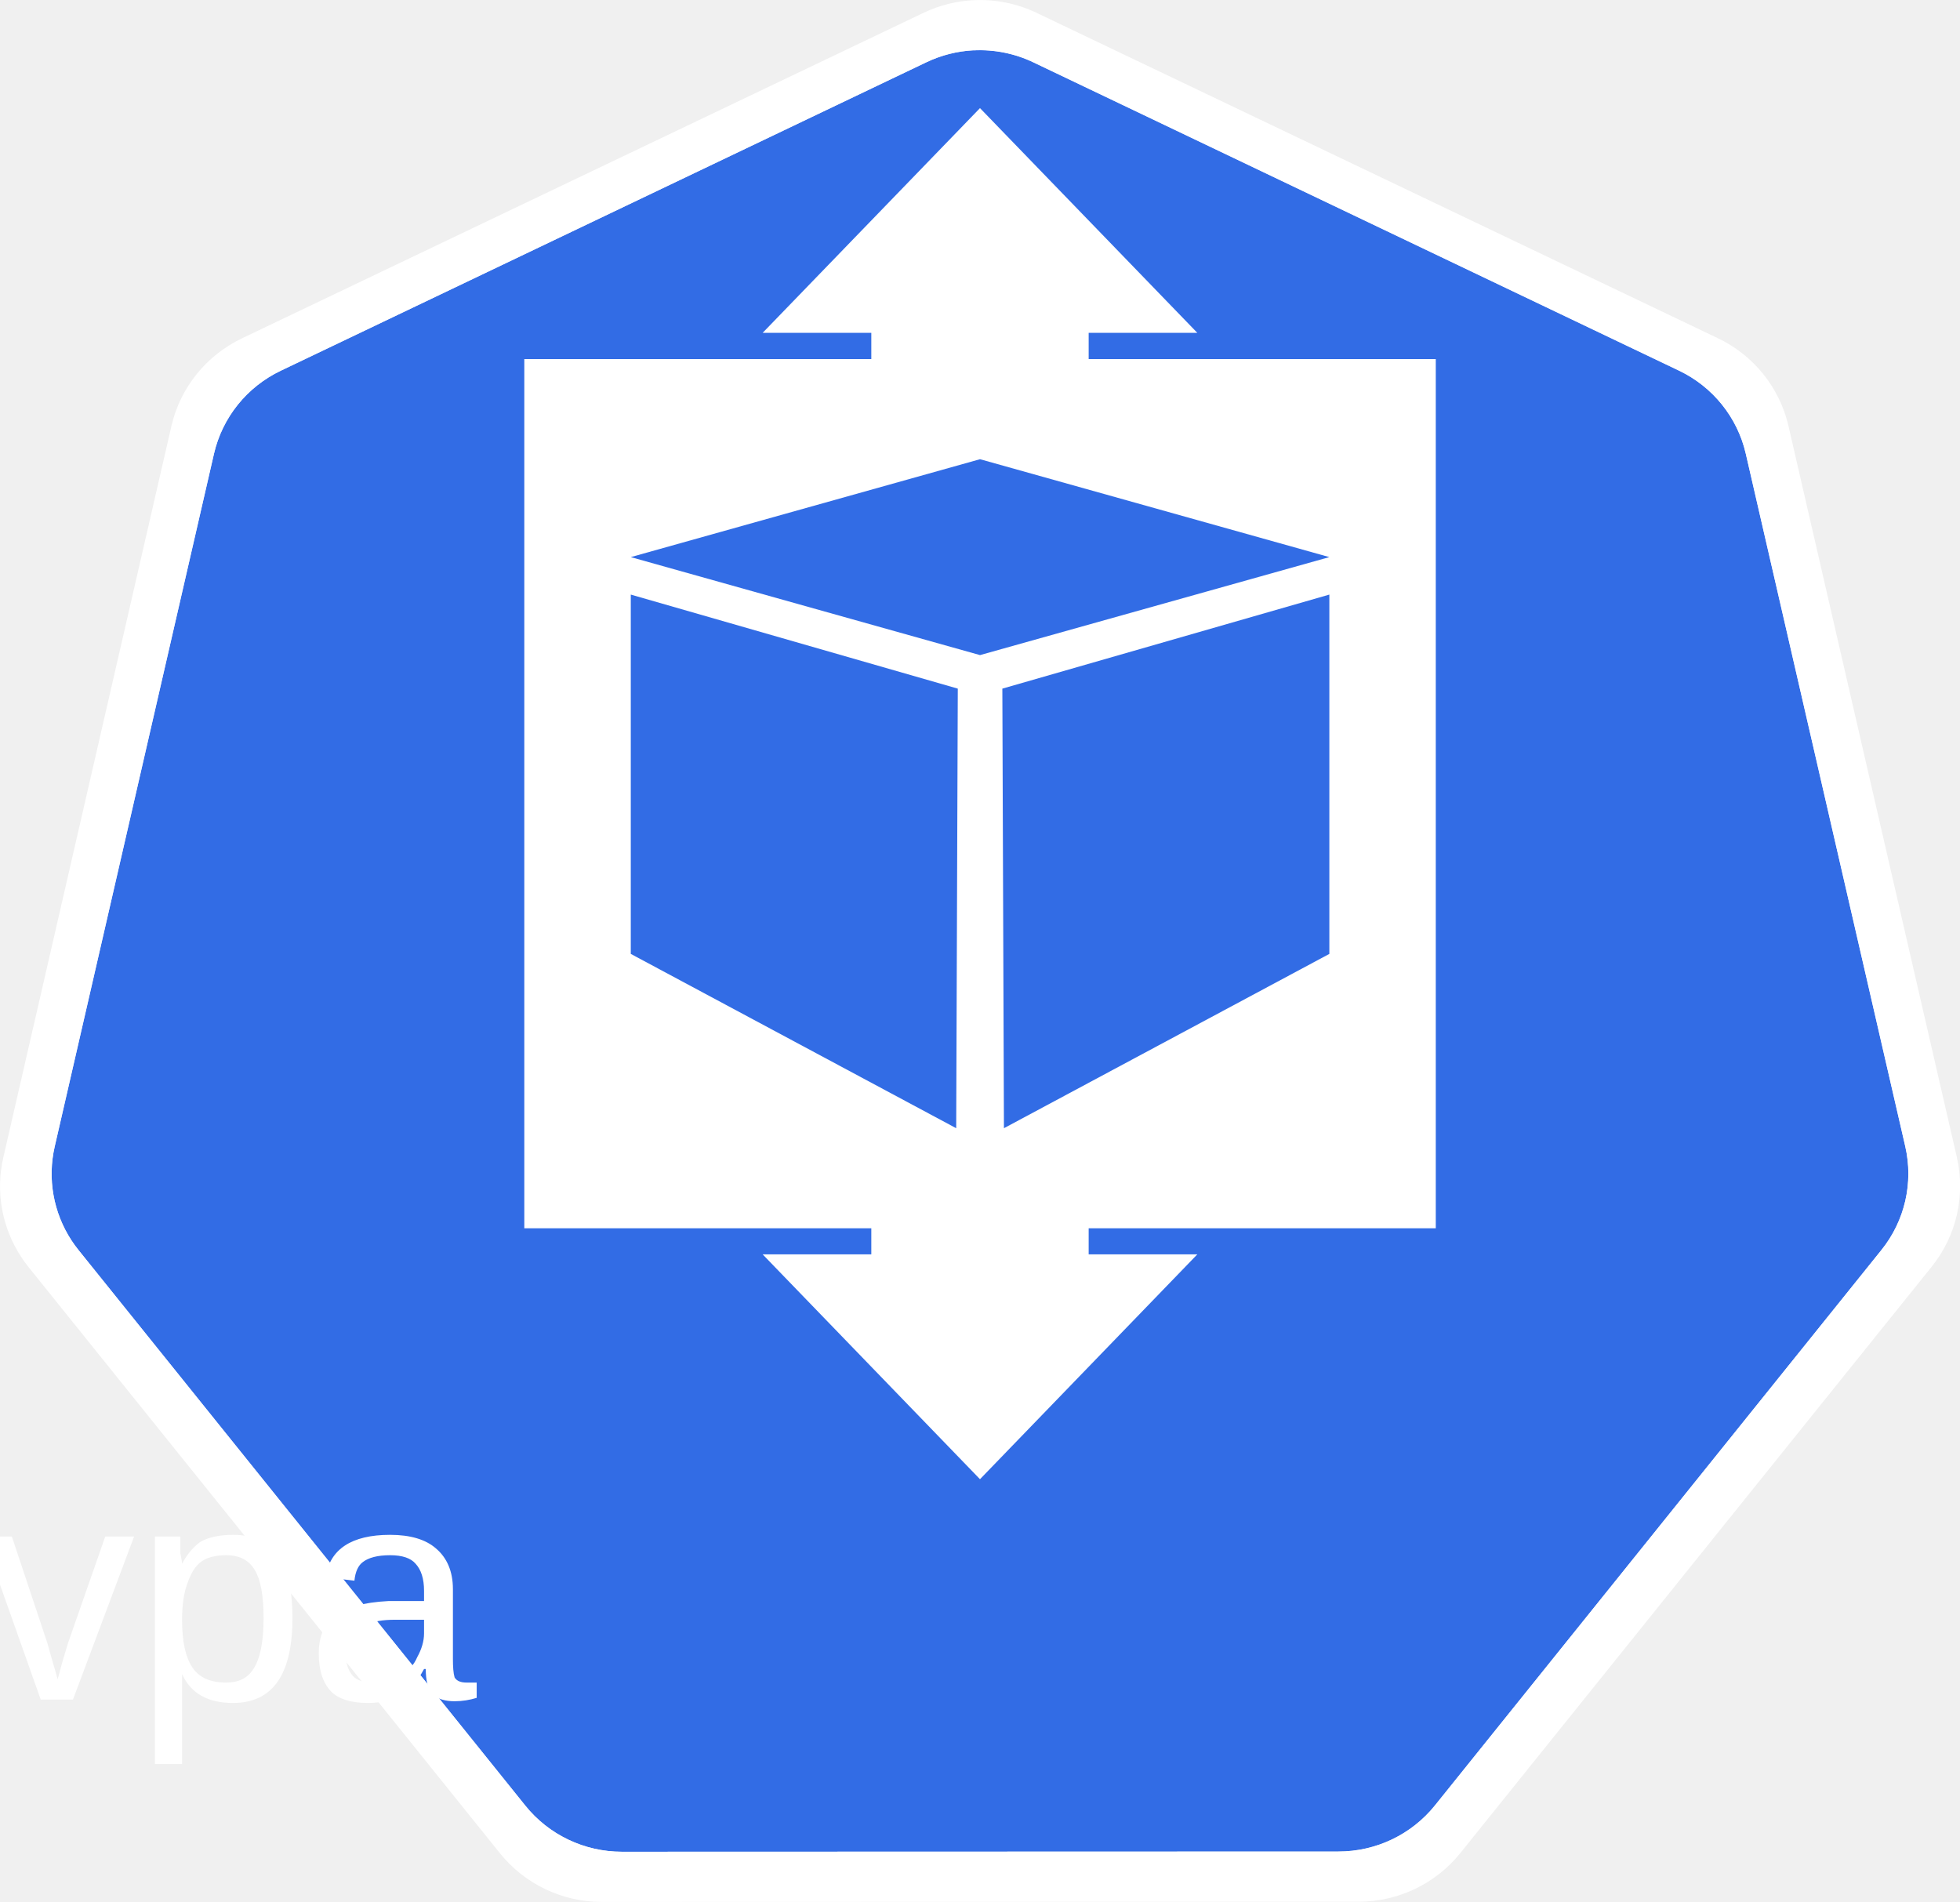
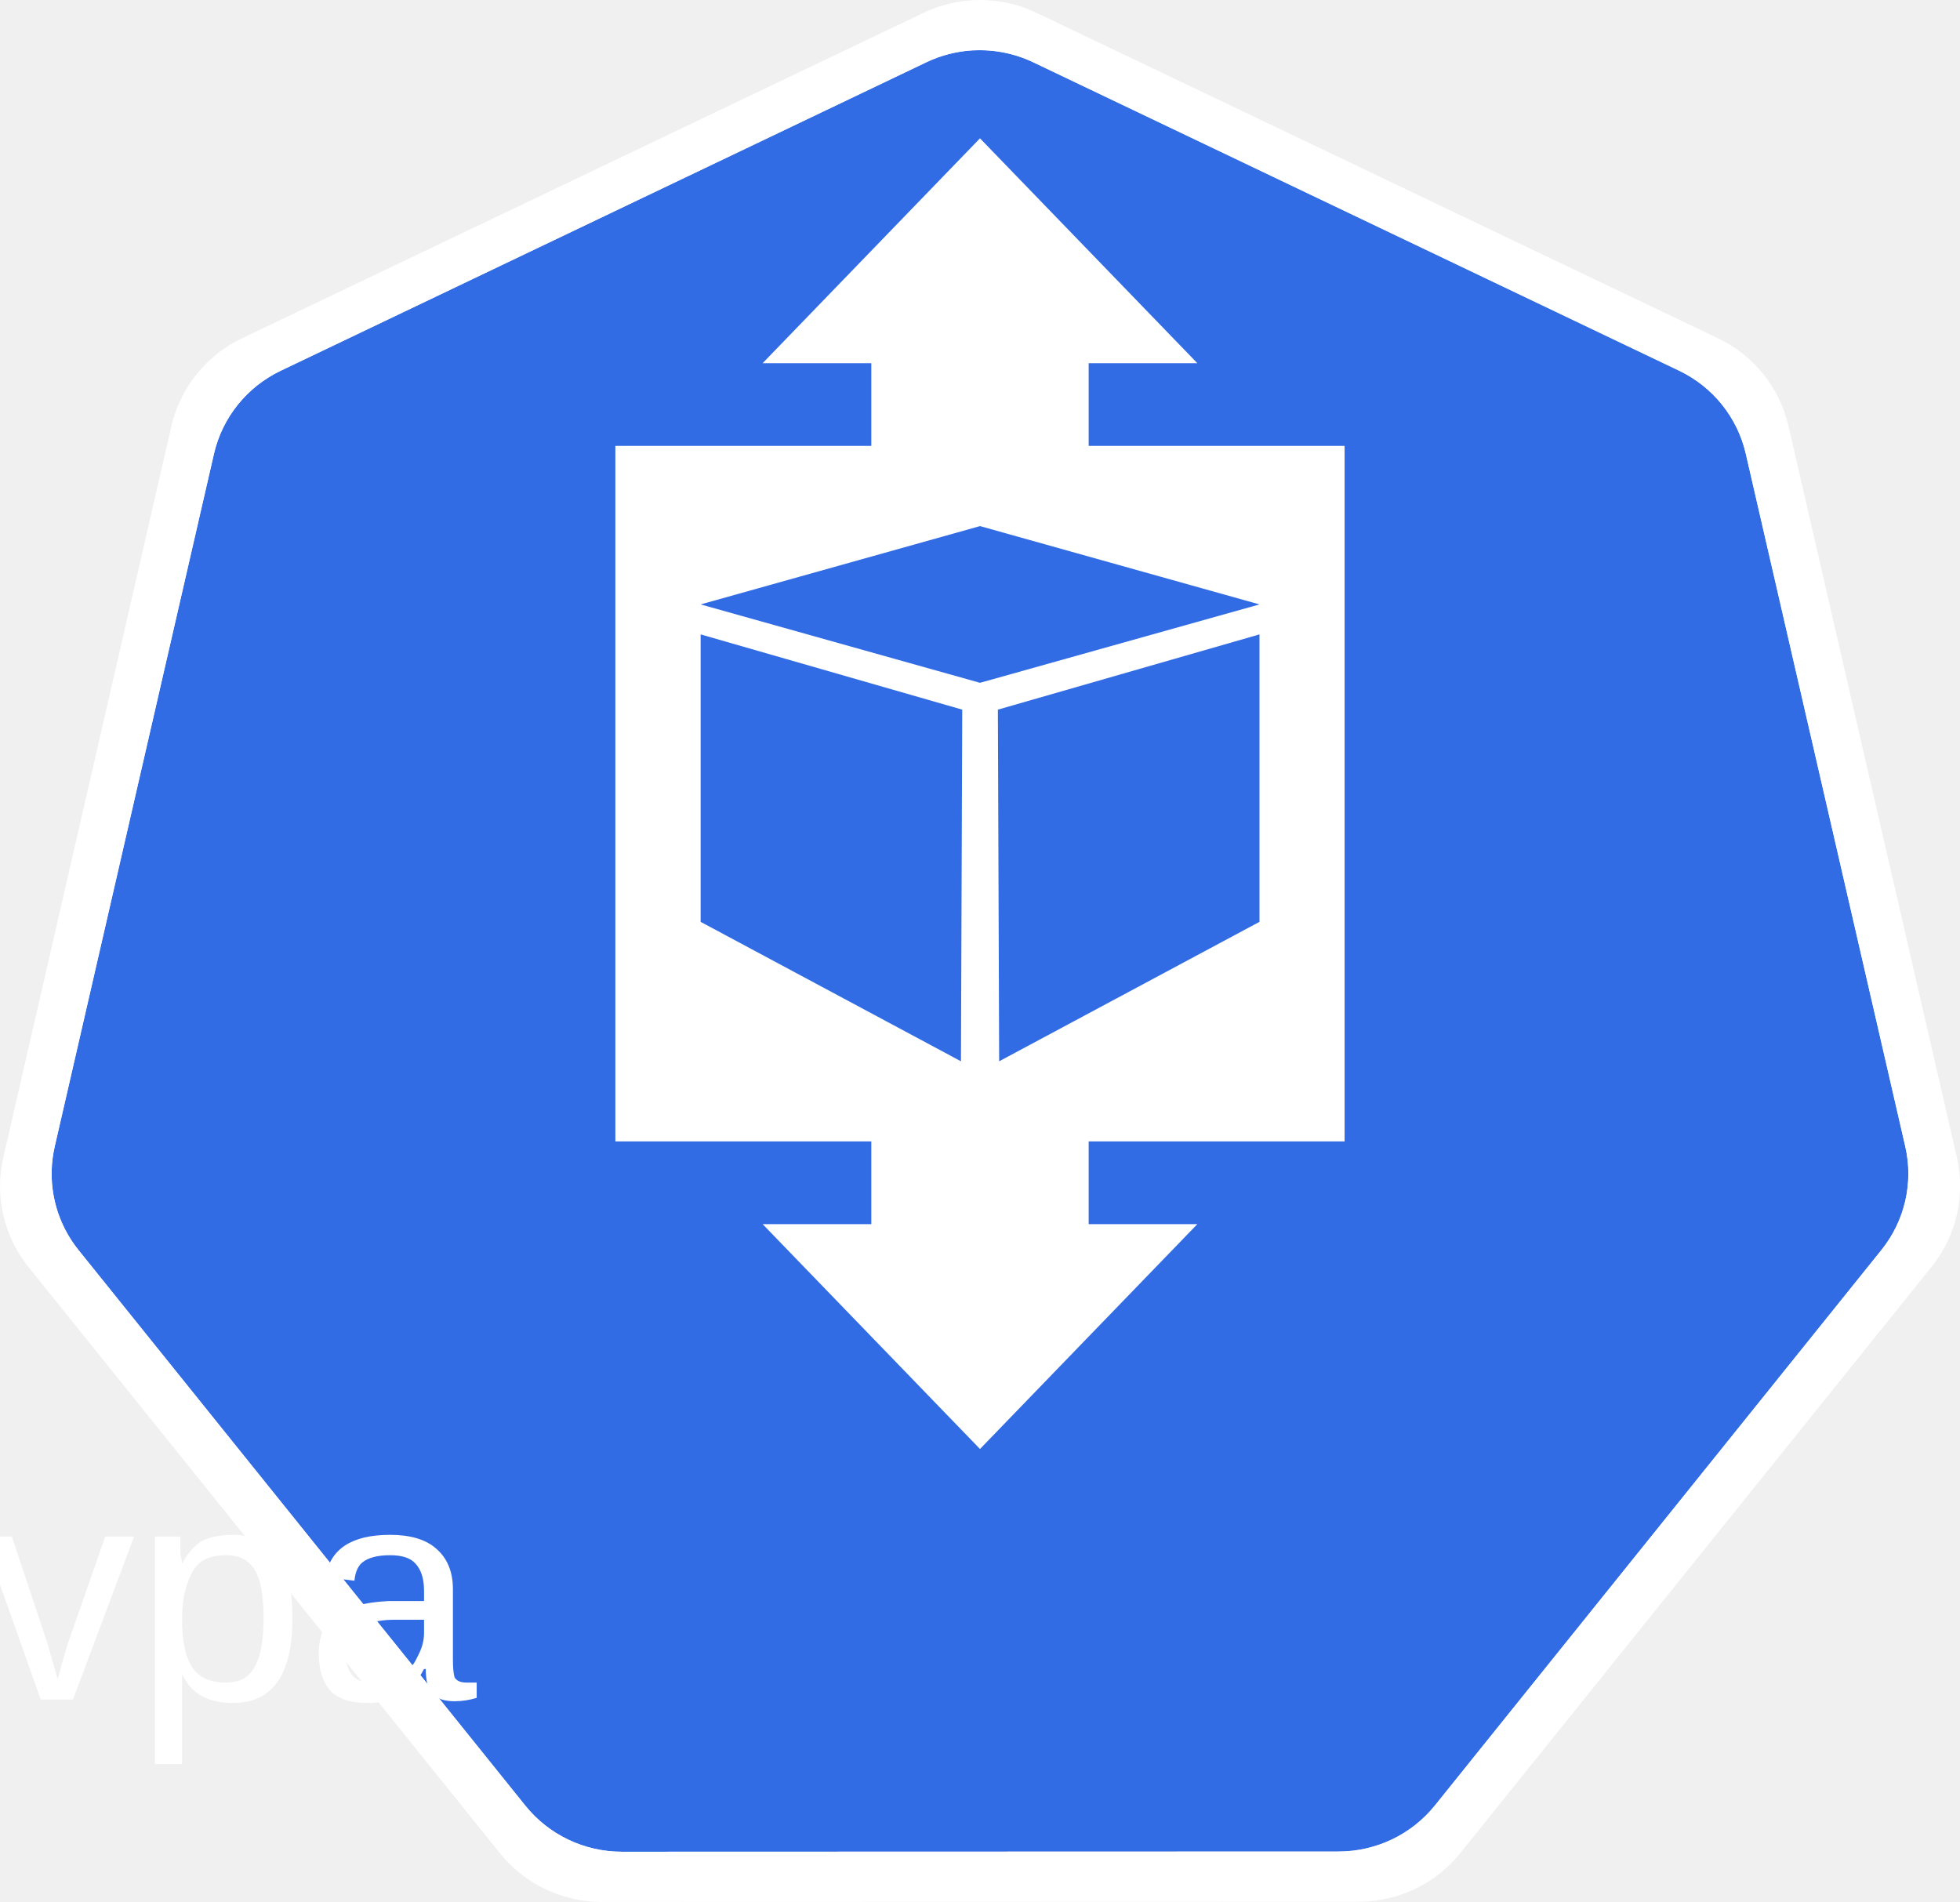
<svg xmlns="http://www.w3.org/2000/svg" width="18.035mm" height="17.5mm" viewBox="0 0 18.035 17.5" version="1.1" id="svg13826">
  <defs id="defs13820" />
  <g id="layer1" transform="translate(-0.9926264,-1.174181)">
    <g id="g70" transform="matrix(1.014889,0,0,1.014889,16.90215,-2.698726)">
      <path id="path3055" d="m -6.849,4.272 a 1.119,1.11 0 0 0 -0.429,0.109 l -5.852,2.796 a 1.119,1.11 0 0 0 -0.606,0.753 l -1.444,6.281 a 1.119,1.11 0 0 0 0.152,0.851 1.119,1.11 0 0 0 0.064,0.088 l 4.051,5.037 a 1.119,1.11 0 0 0 0.875,0.418 l 6.496,-0.002 a 1.119,1.11 0 0 0 0.875,-0.417 L 1.382,15.149 A 1.119,1.11 0 0 0 1.598,14.21 L 0.152,7.929 A 1.119,1.11 0 0 0 -0.453,7.176 L -6.307,4.381 A 1.119,1.11 0 0 0 -6.849,4.272 Z" style="fill:#326ce5;fill-opacity:1;stroke:none;stroke-width:0;stroke-miterlimit:4;stroke-dasharray:none;stroke-opacity:1" />
      <path id="path3054-2-9" d="M -6.852,3.818 A 1.181,1.172 0 0 0 -7.304,3.933 l -6.179,2.951 a 1.181,1.172 0 0 0 -0.639,0.795 l -1.524,6.631 a 1.181,1.172 0 0 0 0.16,0.899 1.181,1.172 0 0 0 0.067,0.093 l 4.276,5.317 a 1.181,1.172 0 0 0 0.924,0.441 l 6.858,-0.002 a 1.181,1.172 0 0 0 0.924,-0.44 l 4.275,-5.318 a 1.181,1.172 0 0 0 0.228,-0.991 L 0.539,7.678 A 1.181,1.172 0 0 0 -0.1,6.883 L -6.279,3.932 A 1.181,1.172 0 0 0 -6.852,3.818 Z m 0.003,0.455 a 1.119,1.11 0 0 1 0.543,0.109 l 5.853,2.795 A 1.119,1.11 0 0 1 0.152,7.929 L 1.598,14.21 a 1.119,1.11 0 0 1 -0.216,0.939 l -4.049,5.037 a 1.119,1.11 0 0 1 -0.875,0.417 l -6.496,0.002 a 1.119,1.11 0 0 1 -0.875,-0.418 l -4.051,-5.037 a 1.119,1.11 0 0 1 -0.064,-0.088 1.119,1.11 0 0 1 -0.152,-0.851 l 1.444,-6.281 a 1.119,1.11 0 0 1 0.606,-0.753 l 5.852,-2.796 a 1.119,1.11 0 0 1 0.429,-0.109 z" style="color:#000000;font-style:normal;font-variant:normal;font-weight:normal;font-stretch:normal;font-size:medium;line-height:normal;font-family:Sans;-inkscape-font-specification:Sans;text-indent:0;text-align:start;text-decoration:none;text-decoration-line:none;letter-spacing:normal;word-spacing:normal;text-transform:none;writing-mode:lr-tb;direction:ltr;baseline-shift:baseline;display:inline;overflow:visible;visibility:visible;fill:#ffffff;fill-opacity:1;fill-rule:nonzero;stroke:none;stroke-width:0;stroke-miterlimit:4;stroke-dasharray:none;marker:none;enable-background:accumulate" text-anchor="start" />
    </g>
    <text id="text2066" y="16.812" x="9.975" style="font-style:normal;font-weight:normal;font-size:10.583px;line-height:6.615px;font-family:Sans;letter-spacing:0px;word-spacing:0px;fill:#ffffff;fill-opacity:1;stroke:none;stroke-width:0.265px;stroke-linecap:butt;stroke-linejoin:miter;stroke-opacity:1" xml:space="preserve">
      <tspan style="font-style:normal;font-variant:normal;font-weight:normal;font-stretch:normal;font-size:2.822px;font-family:Arial;-inkscape-font-specification:'Arial, Normal';text-align:center;writing-mode:lr-tb;fill:#ffffff;fill-opacity:1;stroke-width:0.265px" text-anchor="middle" y="16.812" x="9.975" id="tspan2064">vpa</tspan>
    </text>
    <g id="g3342" transform="translate(0,0)">
-       <path id="path7034" d="M 10.01,2.169 L 12.01,4.237 L 11.01,4.237 L 11.01,4.478 L 14.204,4.478 L 14.204,12.476 L 11.01,12.476 L 11.01,12.716 L 12.01,12.716 L 10.01,14.785 L 8.01,12.716 L 9.01,12.716 L 9.01,12.476 L 5.817,12.476 L 5.817,4.478 L 9.01,4.478 L 9.01,4.237 L 8.01,4.237 Z" style="fill:#ffffff;fill-rule:evenodd;stroke:none;stroke-width:0.158;stroke-linecap:square;stroke-miterlimit:10" />
-       <g id="g7163" transform="matrix(0.9170894,0,0,0.8866114,0.850411,0.2403799)">
+       <path id="path7034" d="M 10.01,2.447 L 12.01,4.516 L 11.01,4.516 L 11.01,5.277 L 13.365,5.277 L 13.365,11.677 L 11.01,11.677 L 11.01,12.438 L 12.01,12.438 L 10.01,14.507 L 8.01,12.438 L 9.01,12.438 L 9.01,11.677 L 6.655,11.677 L 6.655,5.277 L 9.01,5.277 L 9.01,4.516 L 8.01,4.516 Z" style="fill:#ffffff;fill-rule:evenodd;stroke:none;stroke-width:0.158;stroke-linecap:square;stroke-miterlimit:10" />
+       <g id="g7163" transform="matrix(0.7336715,0,0,0.7092891,2.682389,1.887704)">
        <path id="path7157" d="M 6.484,6.835 9.988,5.819 13.493,6.835 9.988,7.852 Z" style="fill:#326ce5;fill-opacity:1;fill-rule:evenodd;stroke:none;stroke-width:0.256;stroke-linecap:square;stroke-miterlimit:10" />
        <path id="path7159" d="m 6.484,7.224 0,3.729 3.265,1.809 0.016,-4.562 z" style="fill:#326ce5;fill-opacity:1;fill-rule:evenodd;stroke:none;stroke-width:0.256;stroke-linecap:square;stroke-miterlimit:10" />
        <path id="path7161" d="m 13.493,7.224 0,3.729 -3.265,1.809 -0.016,-4.562 z" style="fill:#326ce5;fill-opacity:1;fill-rule:evenodd;stroke:none;stroke-width:0.256;stroke-linecap:square;stroke-miterlimit:10" />
      </g>
    </g>
  </g>
</svg>
